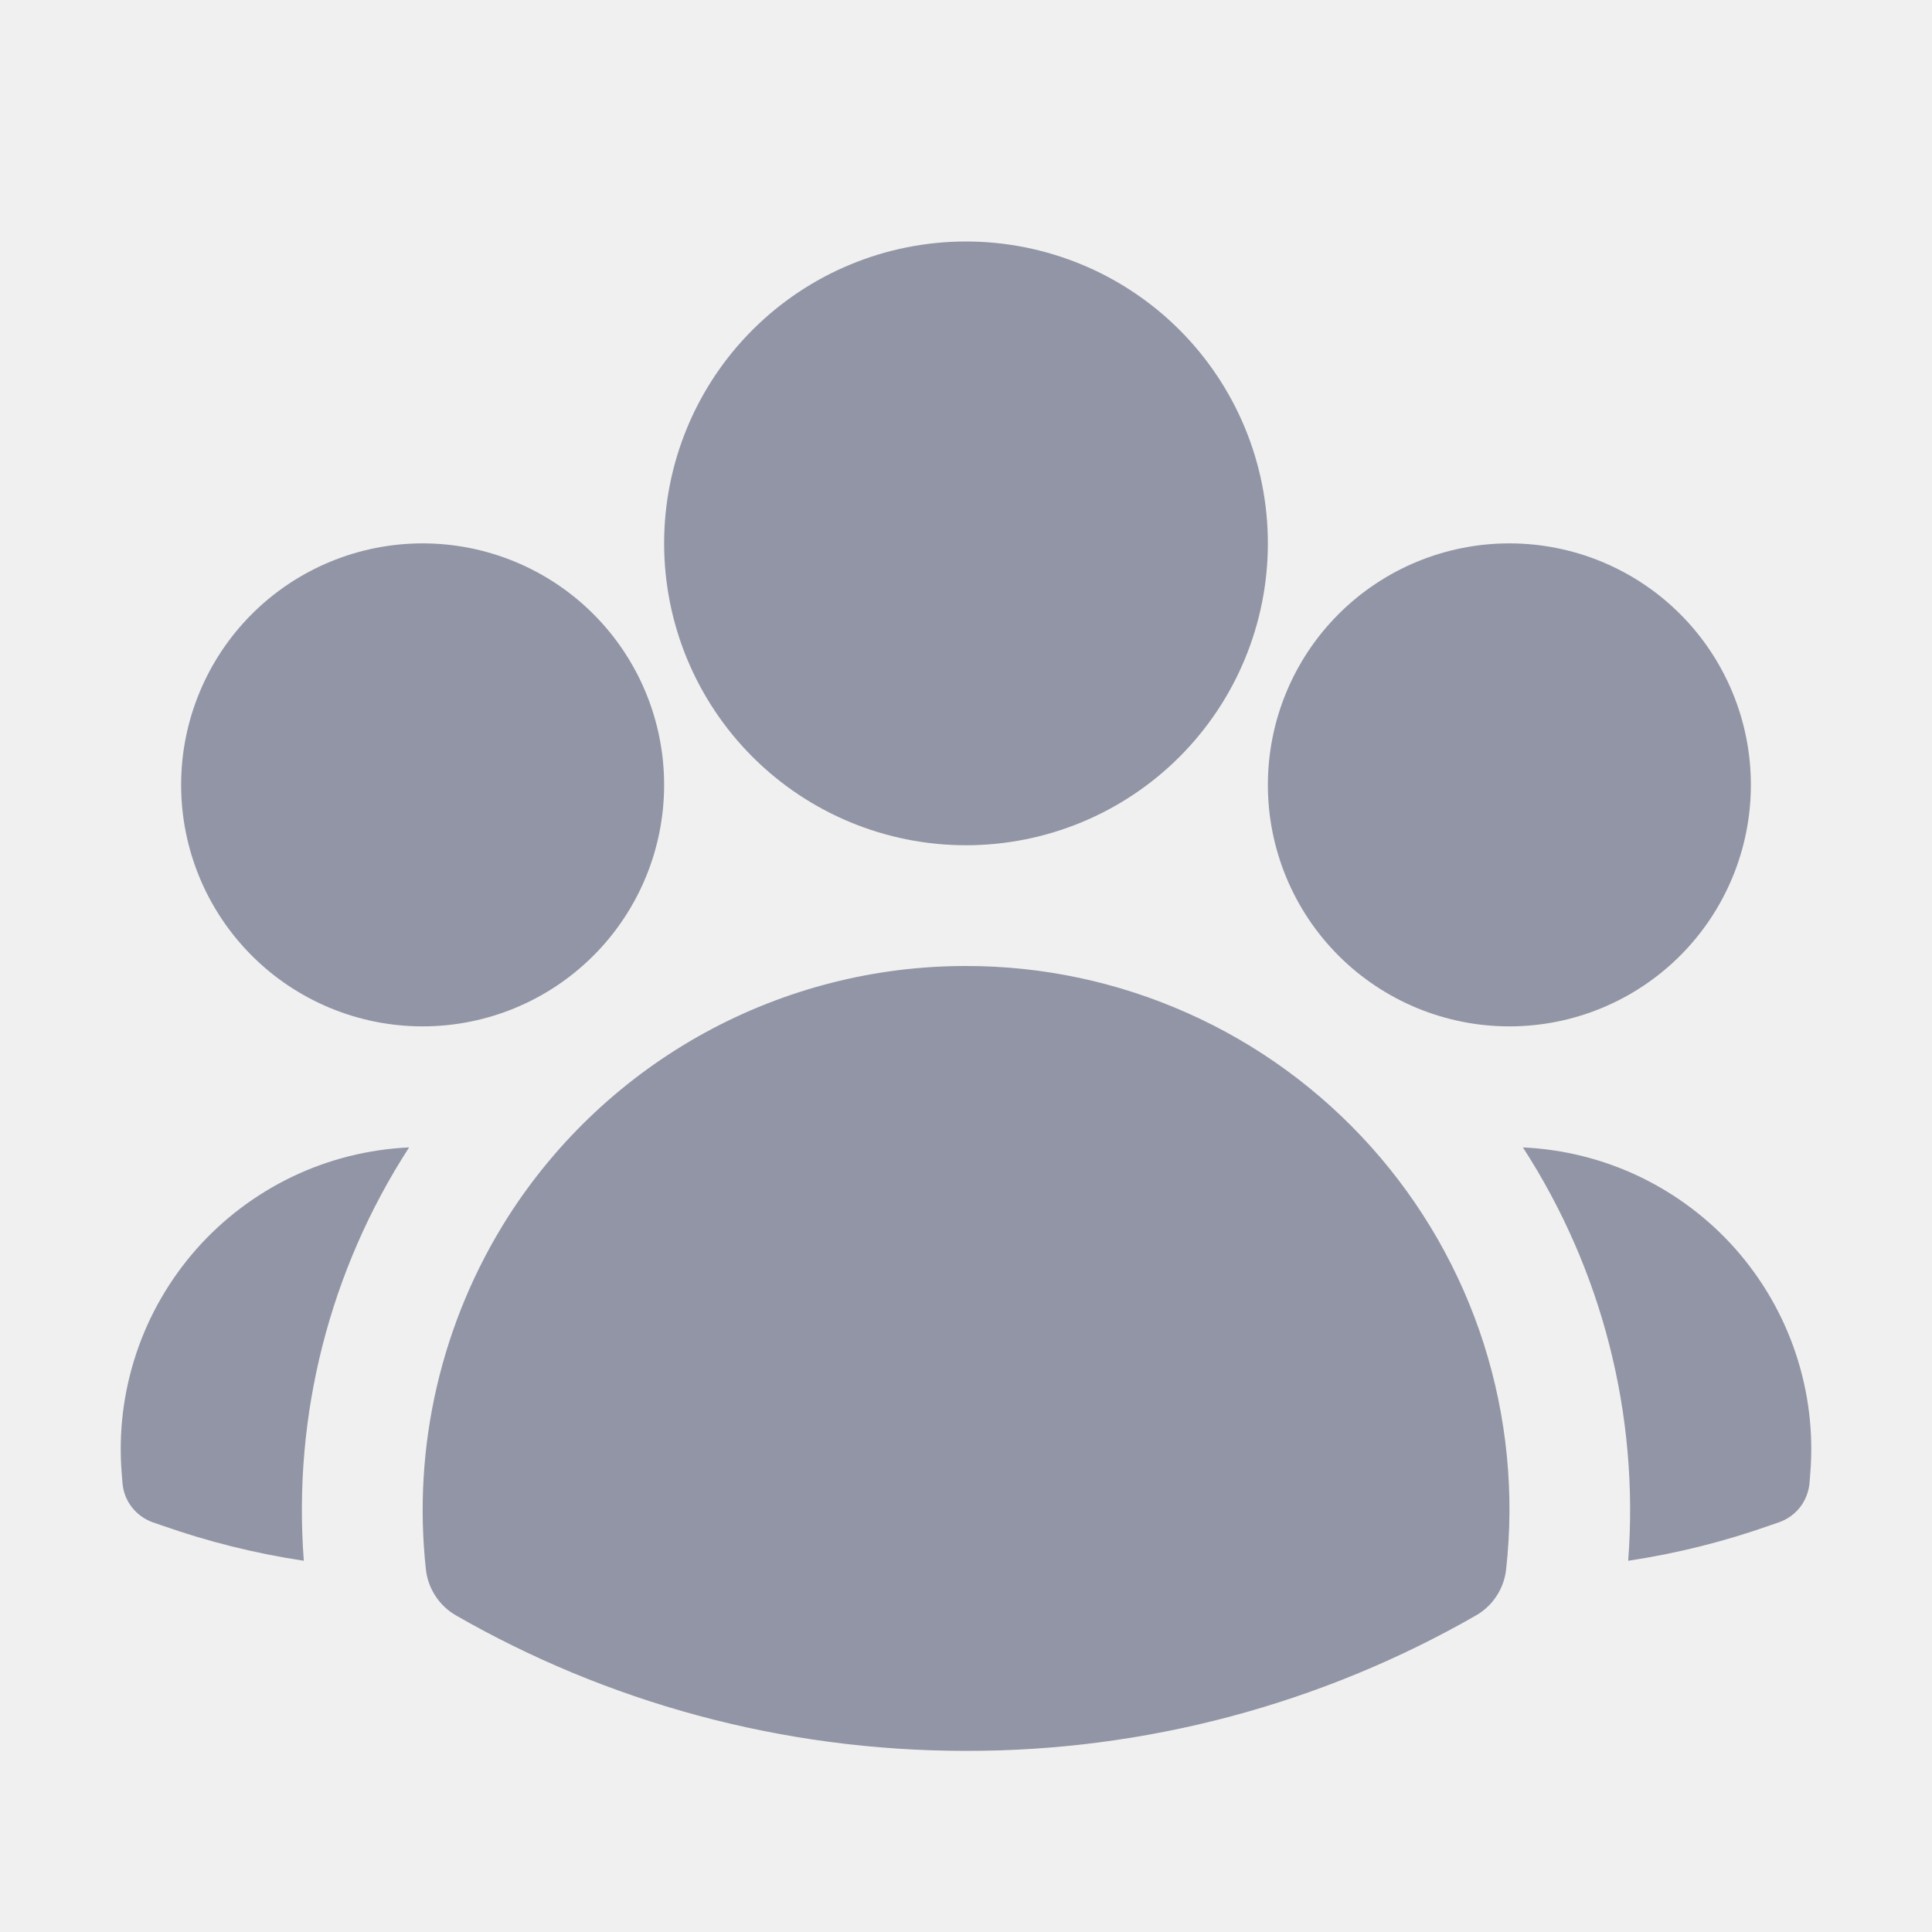
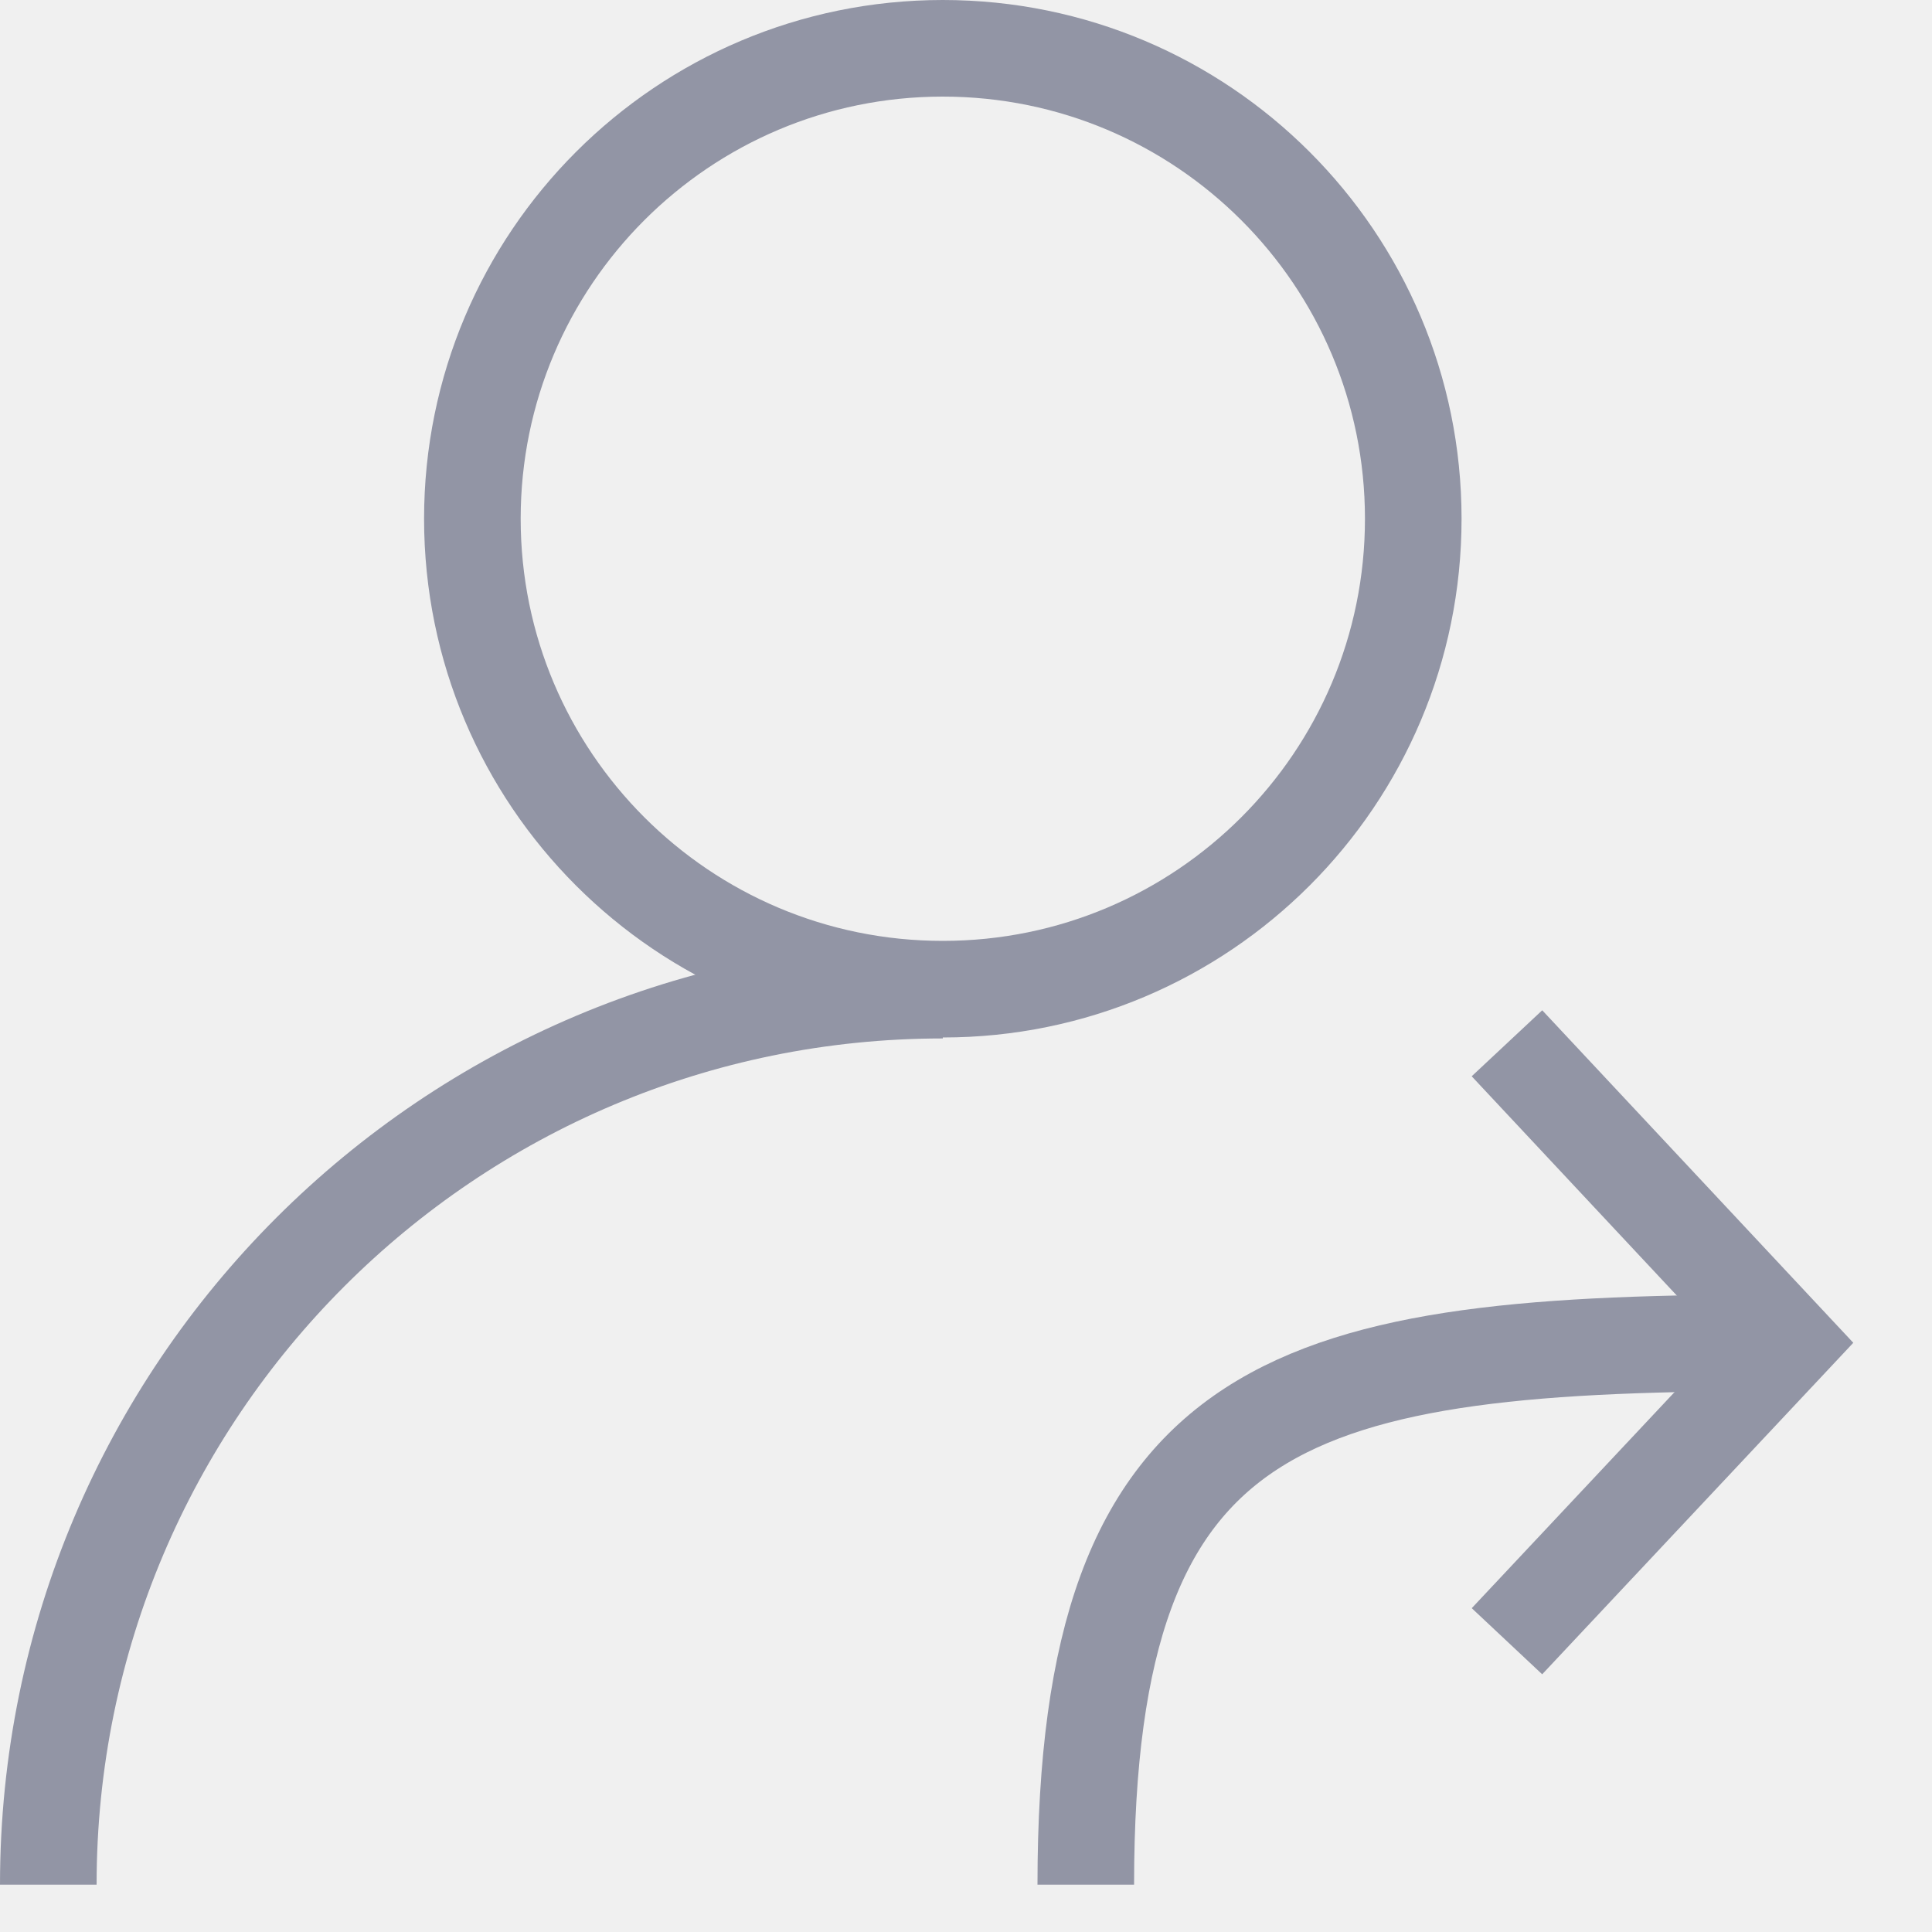
<svg xmlns="http://www.w3.org/2000/svg" width="20" height="20" viewBox="0 0 20 20" fill="none">
-   <path fill-rule="evenodd" clip-rule="evenodd" d="M6.875 5.625C6.875 4.796 7.204 4.001 7.79 3.415C8.376 2.829 9.171 2.5 10 2.5C10.829 2.5 11.624 2.829 12.21 3.415C12.796 4.001 13.125 4.796 13.125 5.625C13.125 6.454 12.796 7.249 12.21 7.835C11.624 8.421 10.829 8.75 10 8.75C9.171 8.75 8.376 8.421 7.79 7.835C7.204 7.249 6.875 6.454 6.875 5.625ZM13.125 8.125C13.125 7.462 13.388 6.826 13.857 6.357C14.326 5.888 14.962 5.625 15.625 5.625C16.288 5.625 16.924 5.888 17.393 6.357C17.862 6.826 18.125 7.462 18.125 8.125C18.125 8.788 17.862 9.424 17.393 9.893C16.924 10.362 16.288 10.625 15.625 10.625C14.962 10.625 14.326 10.362 13.857 9.893C13.388 9.424 13.125 8.788 13.125 8.125ZM1.875 8.125C1.875 7.462 2.138 6.826 2.607 6.357C3.076 5.888 3.712 5.625 4.375 5.625C5.038 5.625 5.674 5.888 6.143 6.357C6.612 6.826 6.875 7.462 6.875 8.125C6.875 8.788 6.612 9.424 6.143 9.893C5.674 10.362 5.038 10.625 4.375 10.625C3.712 10.625 3.076 10.362 2.607 9.893C2.138 9.424 1.875 8.788 1.875 8.125ZM5.258 12.598C5.767 11.801 6.468 11.145 7.296 10.691C8.125 10.237 9.055 9.999 10 10C10.791 9.999 11.574 10.166 12.297 10.489C13.02 10.811 13.666 11.283 14.194 11.873C14.722 12.463 15.119 13.157 15.36 13.911C15.6 14.665 15.679 15.462 15.591 16.248C15.58 16.346 15.546 16.44 15.492 16.522C15.439 16.604 15.366 16.673 15.281 16.722C13.674 17.644 11.853 18.128 10 18.125C8.079 18.125 6.275 17.615 4.719 16.722C4.634 16.673 4.561 16.604 4.508 16.522C4.454 16.44 4.42 16.346 4.409 16.248C4.269 14.97 4.569 13.683 5.258 12.598V12.598Z" fill="#9295A5" />
-   <path d="M4.235 11.878C3.413 13.147 3.03 14.65 3.145 16.157C2.645 16.082 2.152 15.959 1.675 15.791L1.579 15.758C1.494 15.727 1.419 15.673 1.364 15.601C1.308 15.529 1.275 15.442 1.268 15.352L1.26 15.251C1.226 14.832 1.277 14.412 1.41 14.013C1.542 13.615 1.754 13.248 2.031 12.933C2.309 12.618 2.647 12.363 3.026 12.181C3.404 12 3.816 11.897 4.235 11.878ZM16.855 16.157C16.97 14.65 16.587 13.147 15.765 11.878C16.184 11.897 16.596 12 16.974 12.181C17.353 12.363 17.691 12.618 17.969 12.933C18.246 13.248 18.458 13.615 18.59 14.013C18.723 14.412 18.774 14.832 18.74 15.251L18.732 15.352C18.724 15.442 18.691 15.528 18.636 15.6C18.581 15.672 18.506 15.726 18.421 15.757L18.325 15.79C17.852 15.957 17.362 16.081 16.855 16.157Z" fill="#9295A5" />
+   <g clip-path="url(#clip0_363_1521)">
+     <path d="M9.76 10.24C12.45 10.24 14.63 8.06 14.63 5.37C14.63 2.68 12.45 0.5 9.76 0.5C7.07 0.5 4.89 2.68 4.89 5.37C4.89 8.06 7.07 10.24 9.76 10.24Z" stroke="#9295A5" stroke-miterlimit="10" />
+     <path d="M9.76 10.25C4.65 10.25 0.5 14.39 0.5 19.51" stroke="#9295A5" stroke-miterlimit="10" />
+     <path d="M18.5 13.9C13.39 13.9 11.24 14.4 11.24 19.51" stroke="#9295A5" stroke-miterlimit="10" />
+     <path d="M15.6 16.99L18.5 13.9L15.6 10.8" stroke="#9295A5" stroke-miterlimit="10" />
+   </g>
+   <defs>
+     <clipPath id="clip0_363_1521">
+       <rect width="19.19" height="19.51" fill="white" />
+     </clipPath>
+   </defs>
</svg>
